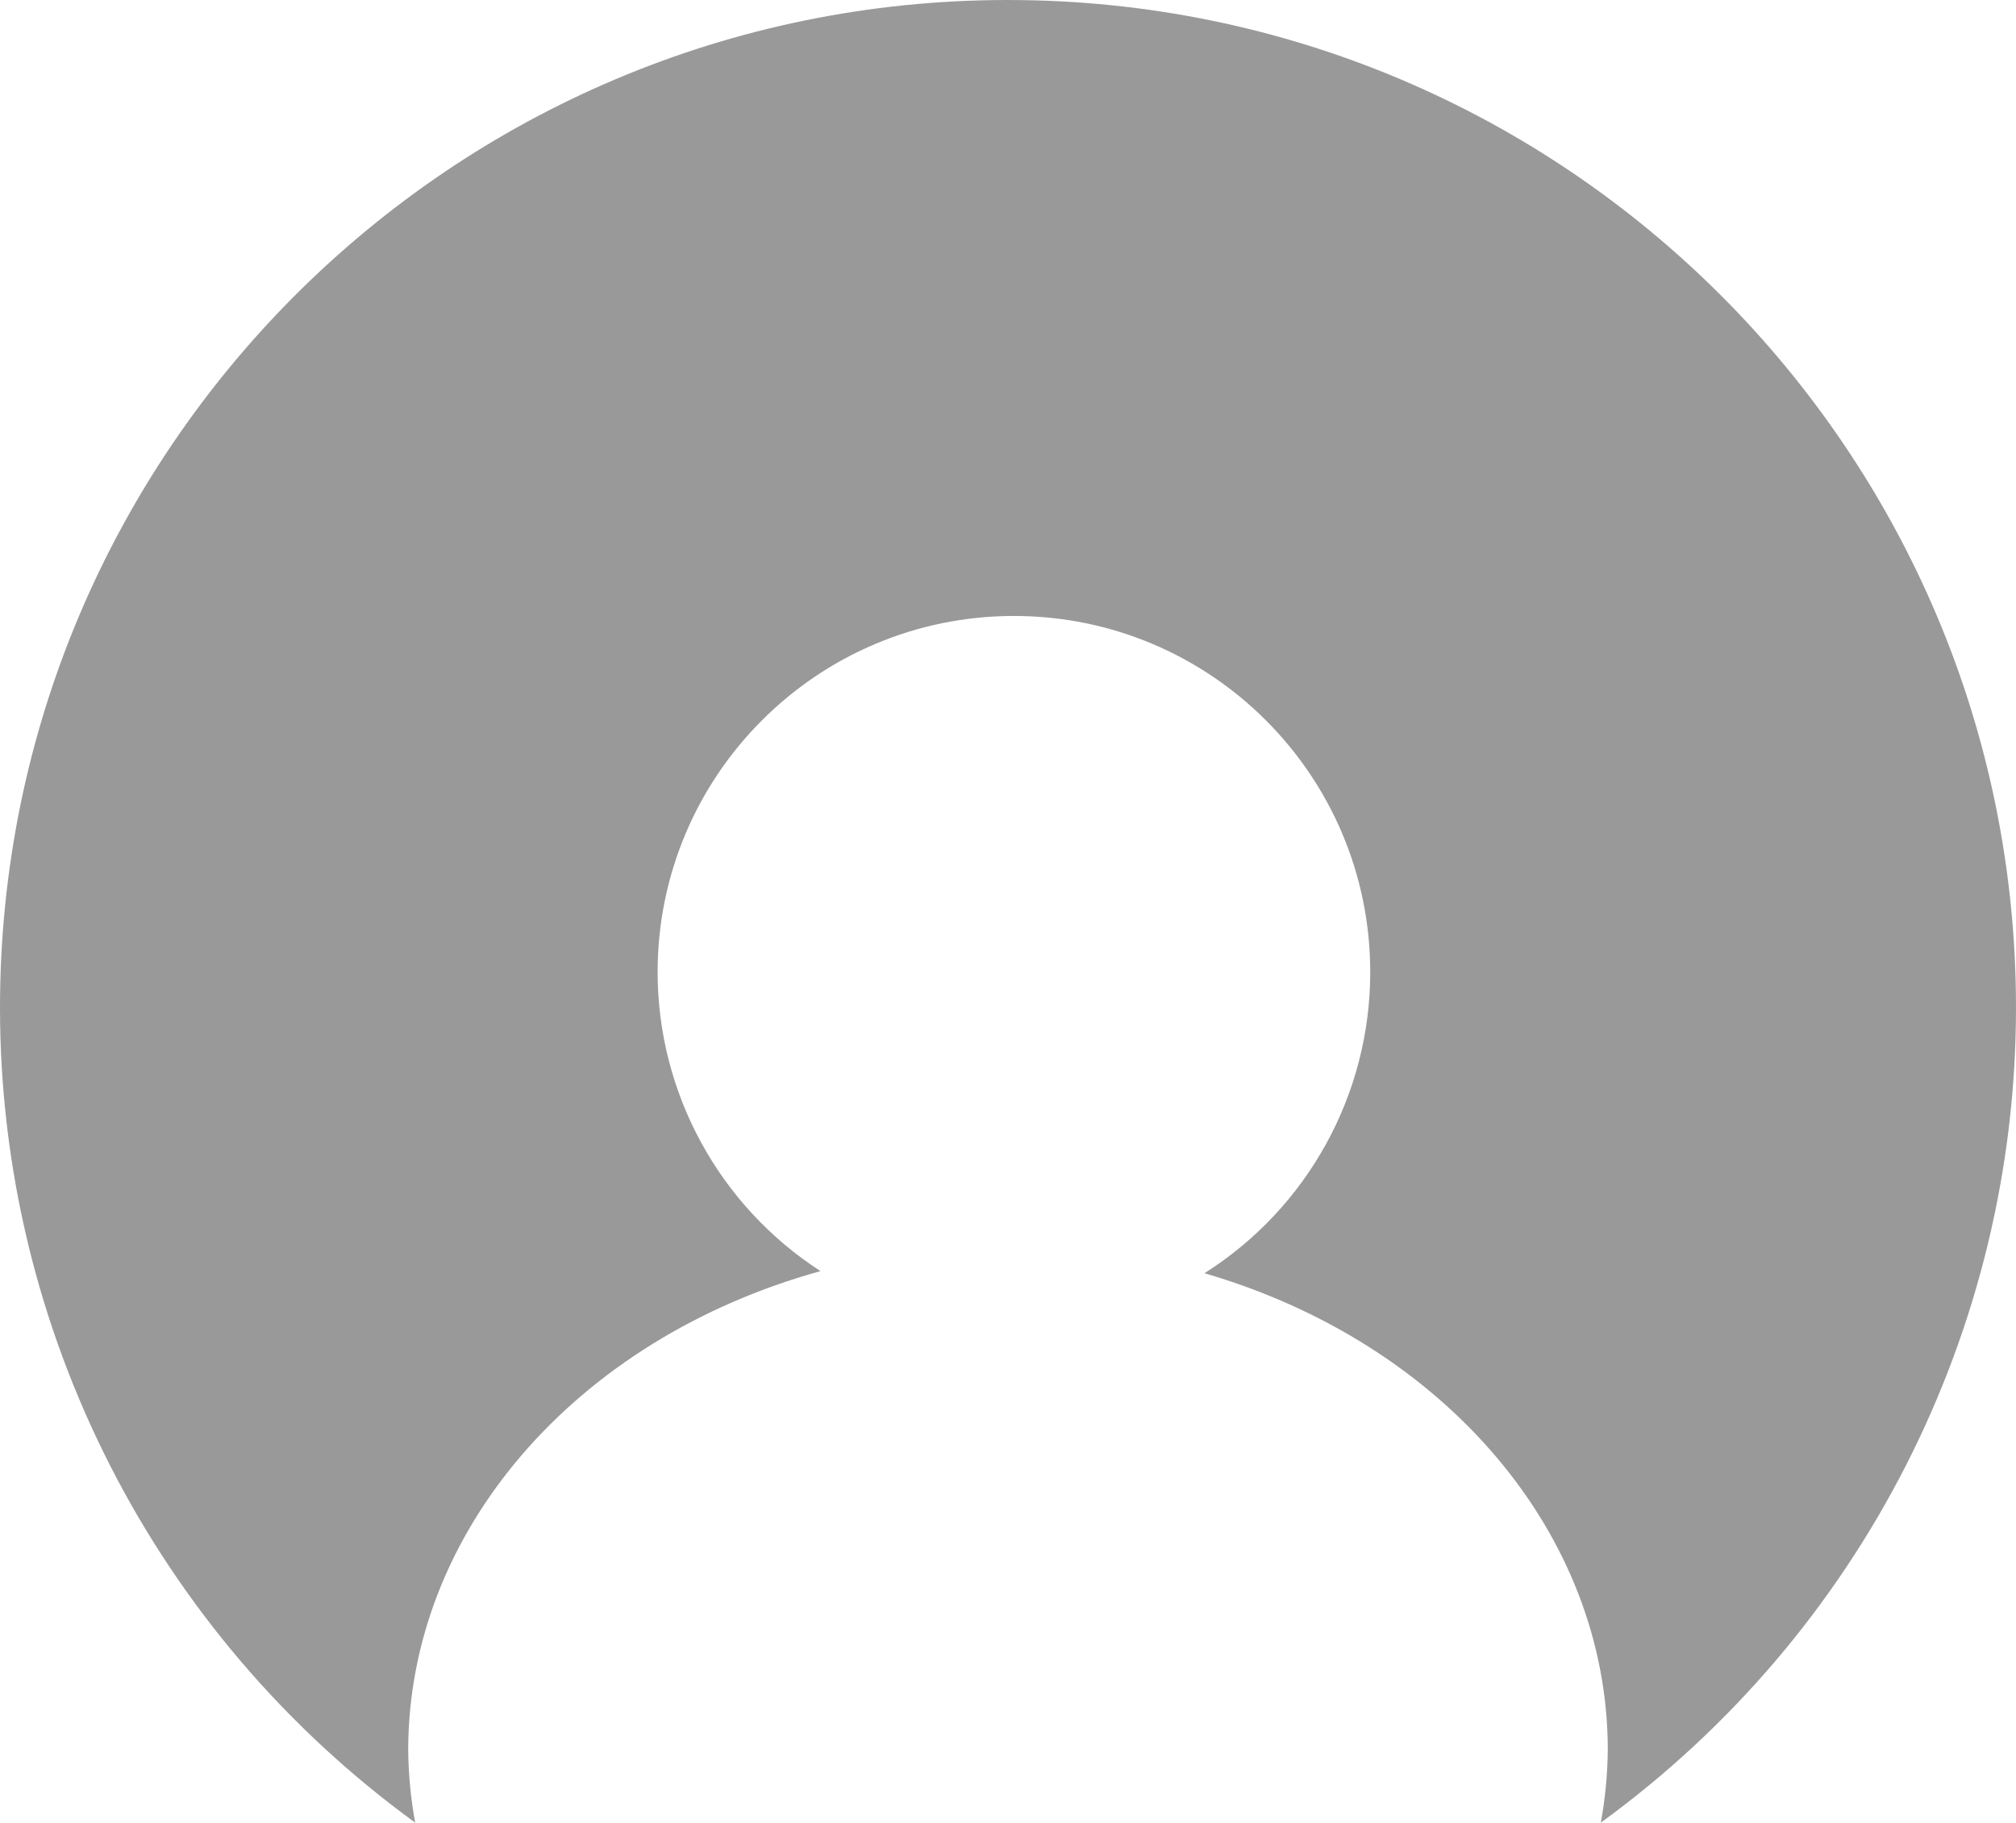
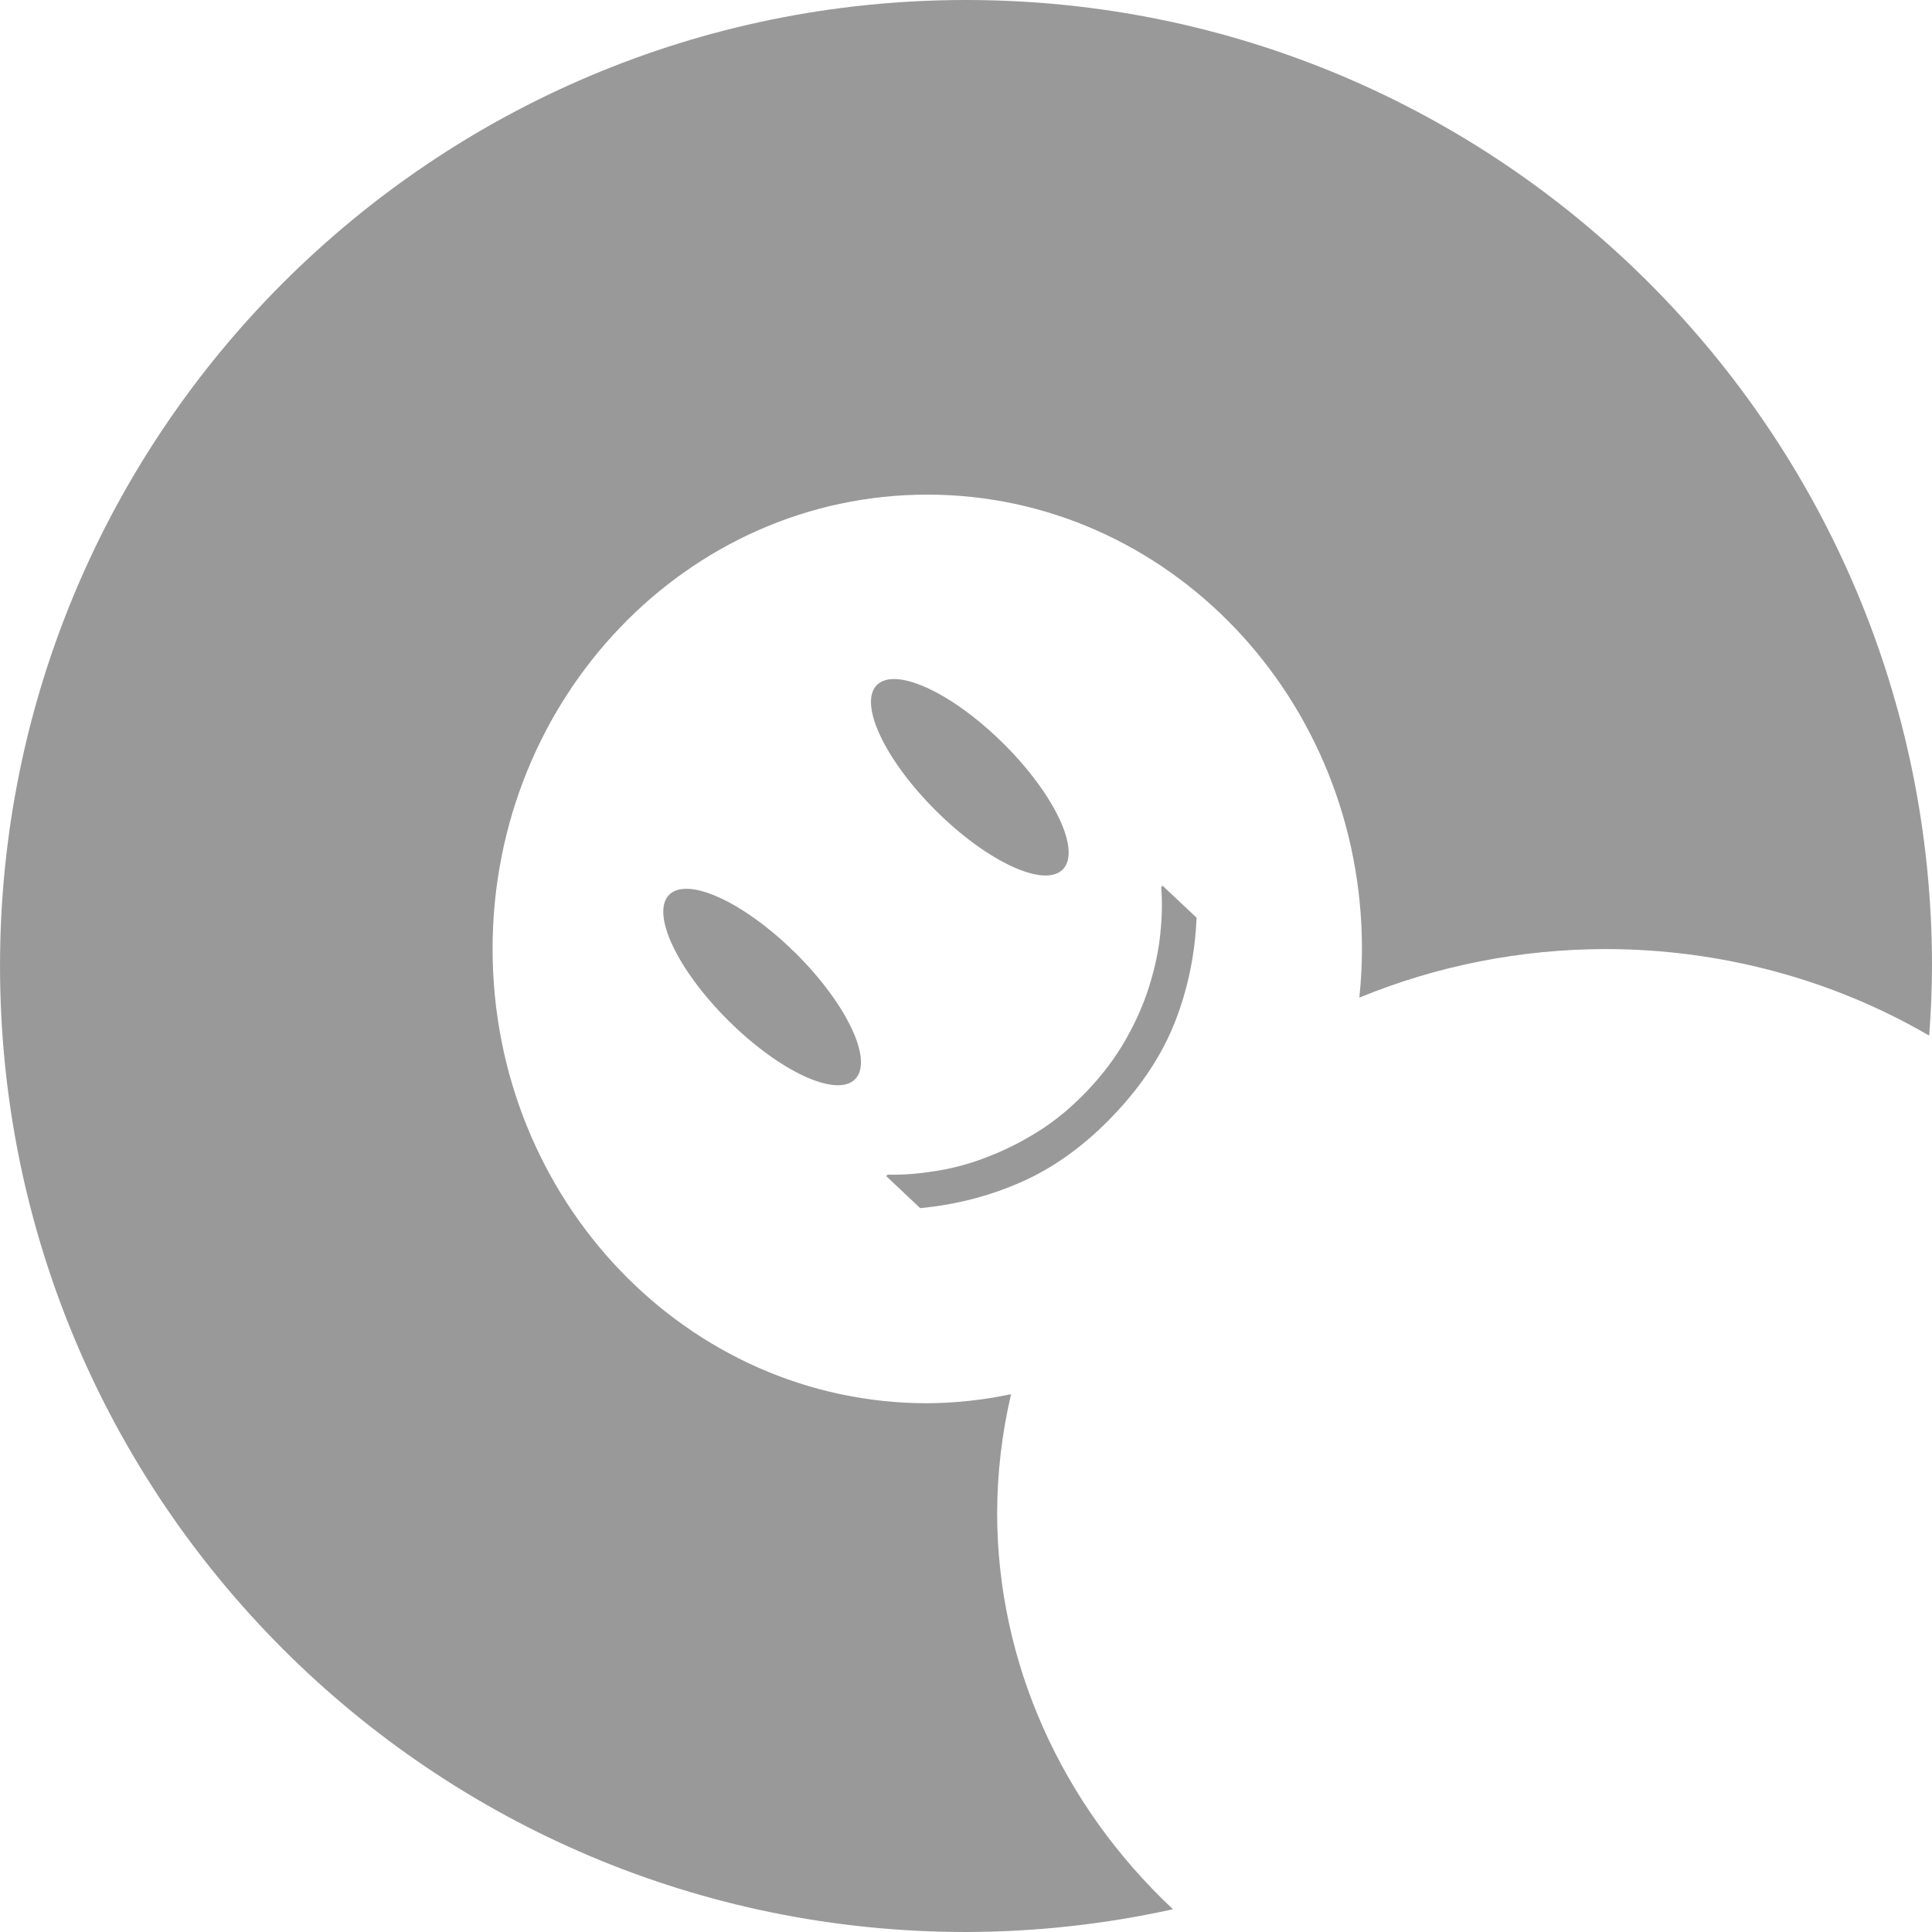
- <svg xmlns="http://www.w3.org/2000/svg" width="104mm" height="94.039mm" viewBox="0 0 104 94.039" version="1.1" id="svg567">
-   <defs id="defs564" />
-   <g id="layer1" transform="translate(-53.69216,-84.0214)">
-     <path id="path727" style="fill:#999999;stroke-width:0.265" d="m 105.692,84.021 a 52,52 0 0 0 -52,52 52,52 0 0 0 21.418,42.039 30.942,26.04 0 0 1 -0.36,-3.745 30.942,26.04 0 0 1 21.27,-24.711 18.381,18.381 0 0 1 -8.403,-15.421 18.381,18.381 0 0 1 18.381,-18.381 18.381,18.381 0 0 1 18.381,18.381 18.381,18.381 0 0 1 -8.551,15.53 30.942,26.04 0 0 1 20.806,24.603 30.942,26.04 0 0 1 -0.36,3.745 52,52 0 0 0 21.418,-42.039 52,52 0 0 0 -52,-52 z" />
+ <svg xmlns="http://www.w3.org/2000/svg" width="110mm" height="110mm" viewBox="0 0 110 110" version="1.1" id="svg905">
+   <defs id="defs902" />
+   <g id="layer1" transform="translate(-51.614,-63.849)">
+     <path id="path909" style="fill:#999999;stroke-width:0.265" d="m 106.615,63.849 a 55,55 0 0 0 -55,55 55,55 0 0 0 55,55 55,55 0 0 0 11.783,-1.296 34.639,32.125 0 0 1 -10.011,-22.543 34.639,32.125 0 0 1 0.795,-6.784 24.749,25.866 0 0 1 -4.773,0.518 24.749,25.866 0 0 1 -24.749,-25.866 24.749,25.866 0 0 1 24.749,-25.867 24.749,25.866 0 0 1 24.749,25.867 24.749,25.866 0 0 1 -0.149,2.772 34.639,32.125 0 0 1 14.017,-2.765 34.639,32.125 0 0 1 18.428,4.928 55,55 0 0 0 0.16,-3.964 55,55 0 0 0 -55,-55 z m -4.182,38.664 a 7.455,2.711 44.767 0 0 -0.895,0.34 7.455,2.711 44.767 0 0 3.384,7.175 7.455,2.711 44.767 0 0 7.202,3.325 7.455,2.711 44.767 0 0 -3.384,-7.175 7.455,2.711 44.767 0 0 -6.308,-3.665 z m 15.375,11.765 -0.08,0.084 c 0.067,0.839 0.05,1.72 -0.051,2.645 -0.09,0.925 -0.296,1.91 -0.619,2.955 -0.312,1.013 -0.759,2.032 -1.339,3.057 -0.581,1.025 -1.308,1.997 -2.182,2.916 -0.912,0.958 -1.85,1.736 -2.815,2.335 -0.96,0.604 -1.955,1.101 -2.986,1.489 -0.988,0.376 -1.965,0.635 -2.932,0.776 -0.967,0.152 -1.85,0.216 -2.652,0.194 l -0.08,0.084 1.934,1.822 c 2.079,-0.198 4.033,-0.71 5.864,-1.534 1.831,-0.825 3.549,-2.08 5.154,-3.766 1.605,-1.686 2.771,-3.461 3.498,-5.326 0.728,-1.864 1.134,-3.835 1.22,-5.911 z m -27.2,0.177 a 7.455,2.711 44.767 0 0 -0.895,0.34 7.455,2.711 44.767 0 0 3.384,7.175 7.455,2.711 44.767 0 0 7.202,3.325 7.455,2.711 44.767 0 0 -3.384,-7.175 7.455,2.711 44.767 0 0 -6.308,-3.665 z" />
  </g>
</svg>
